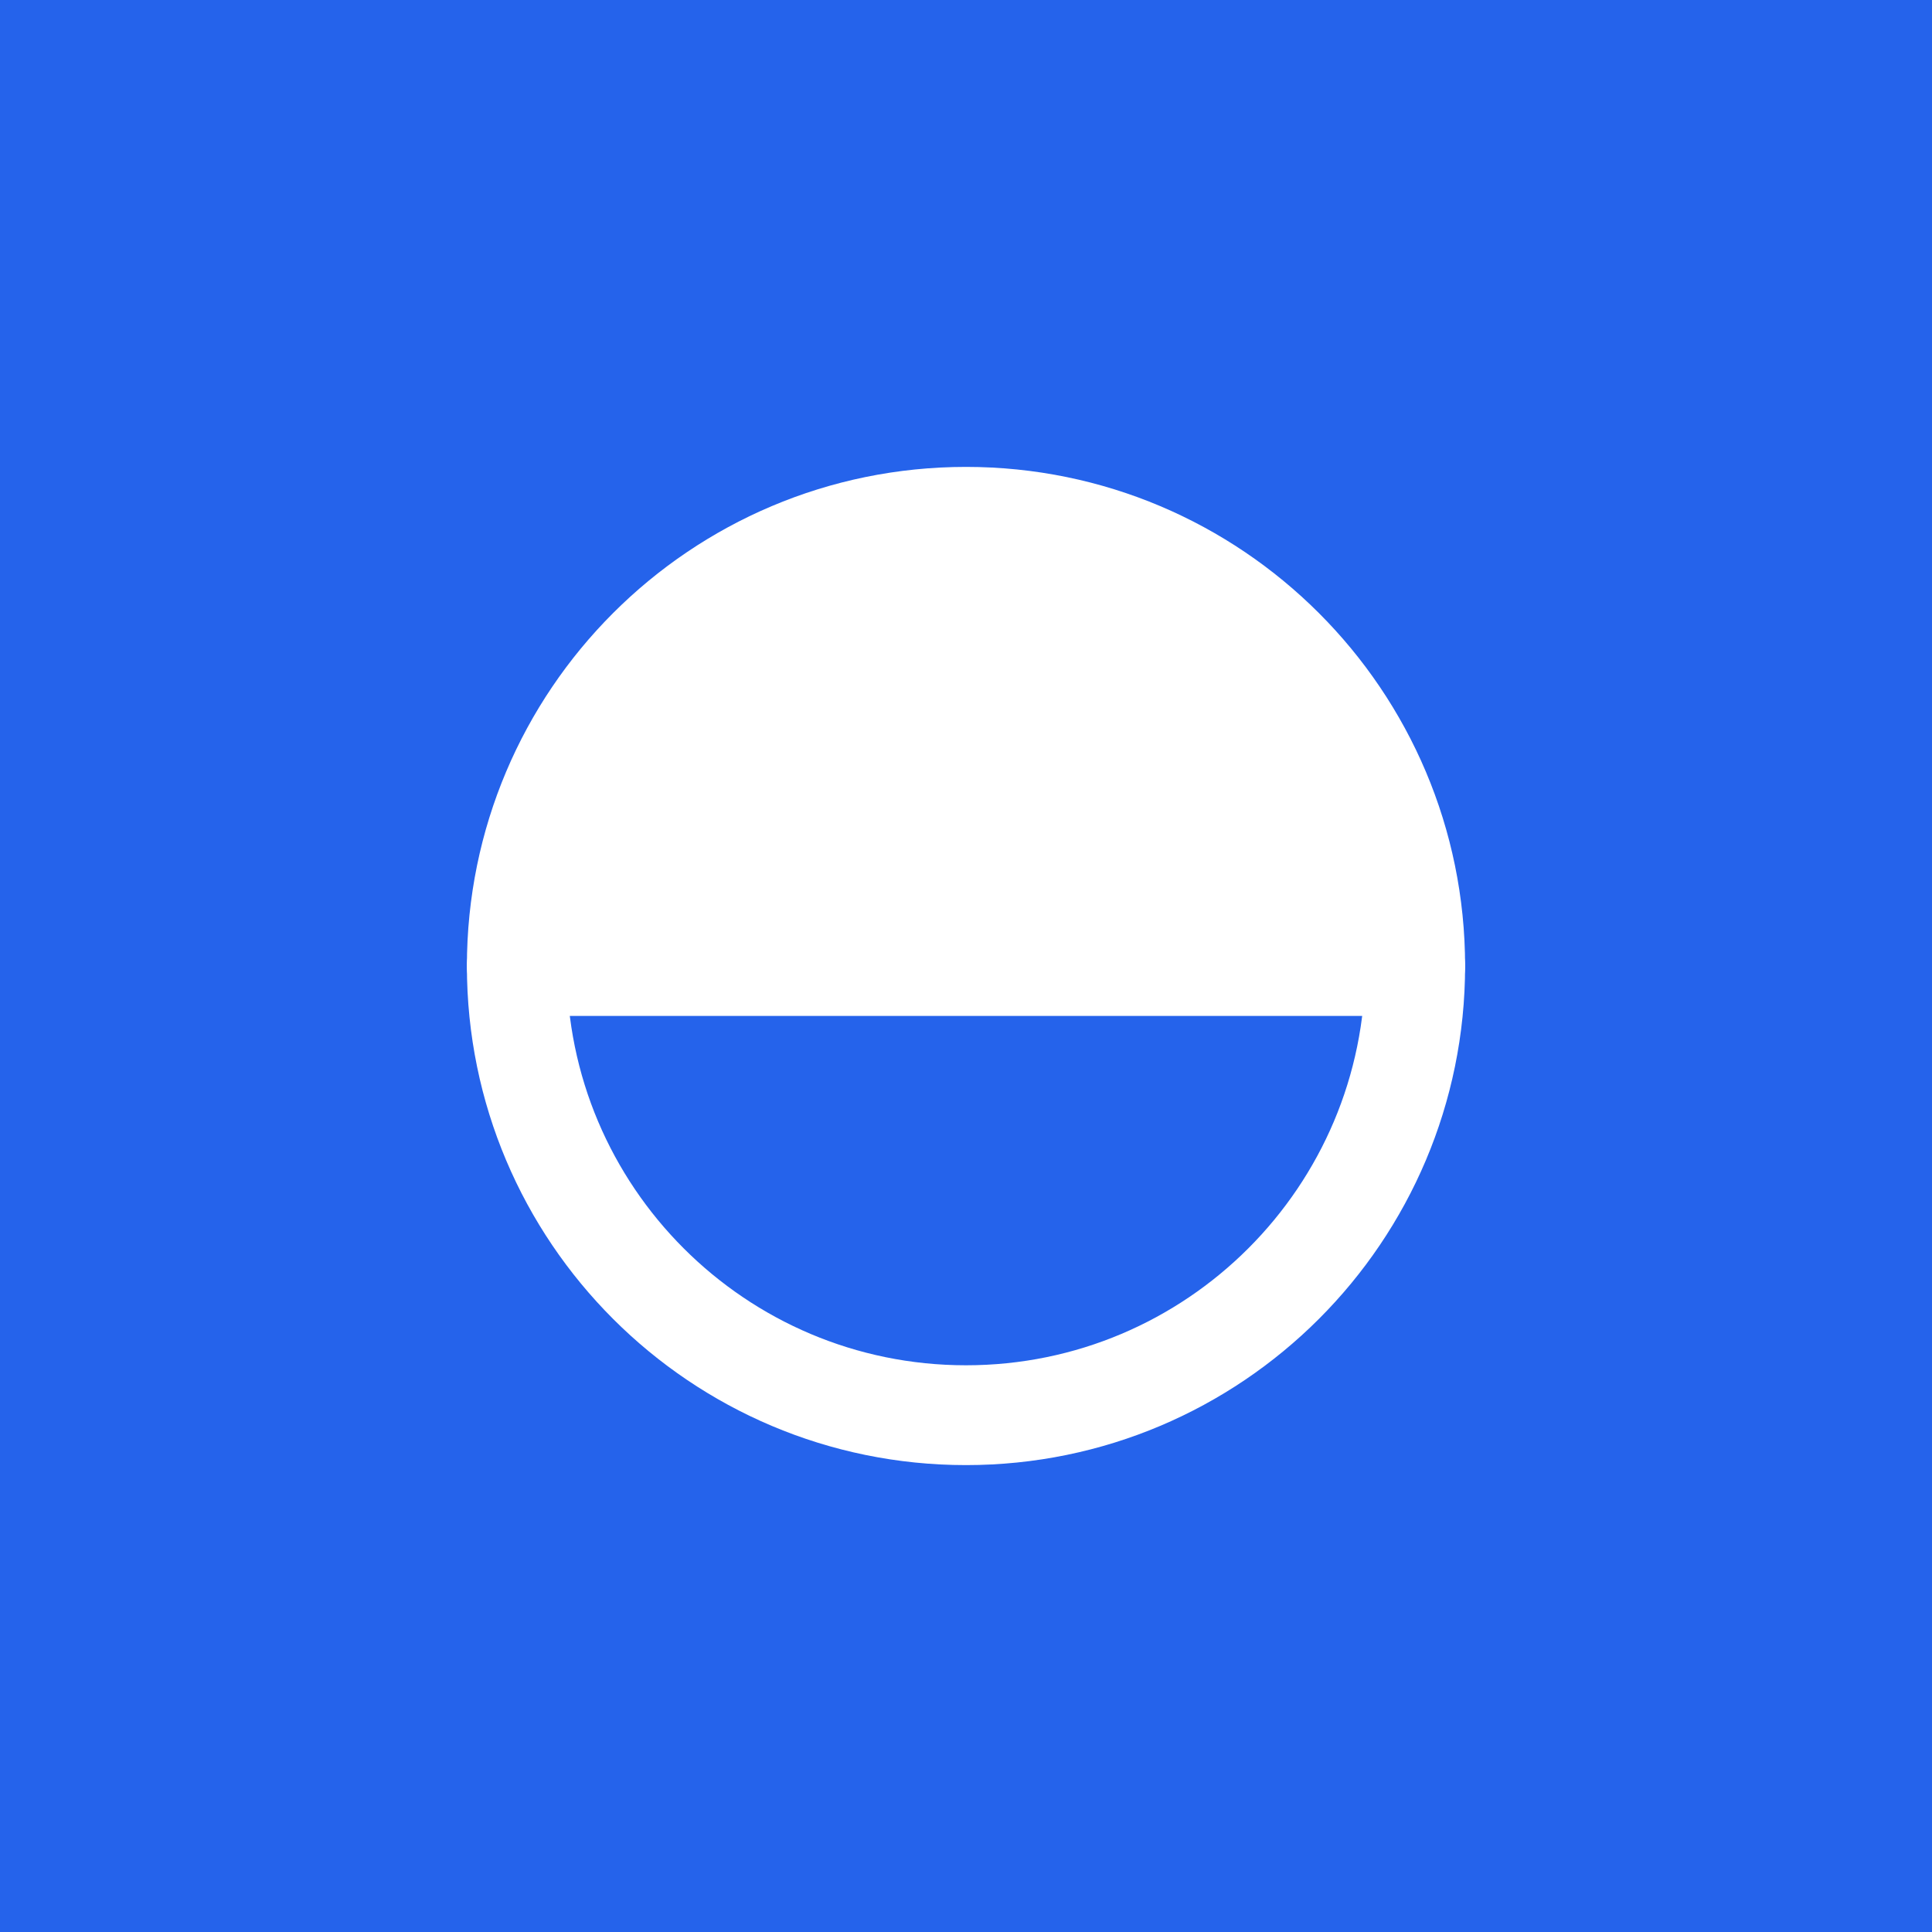
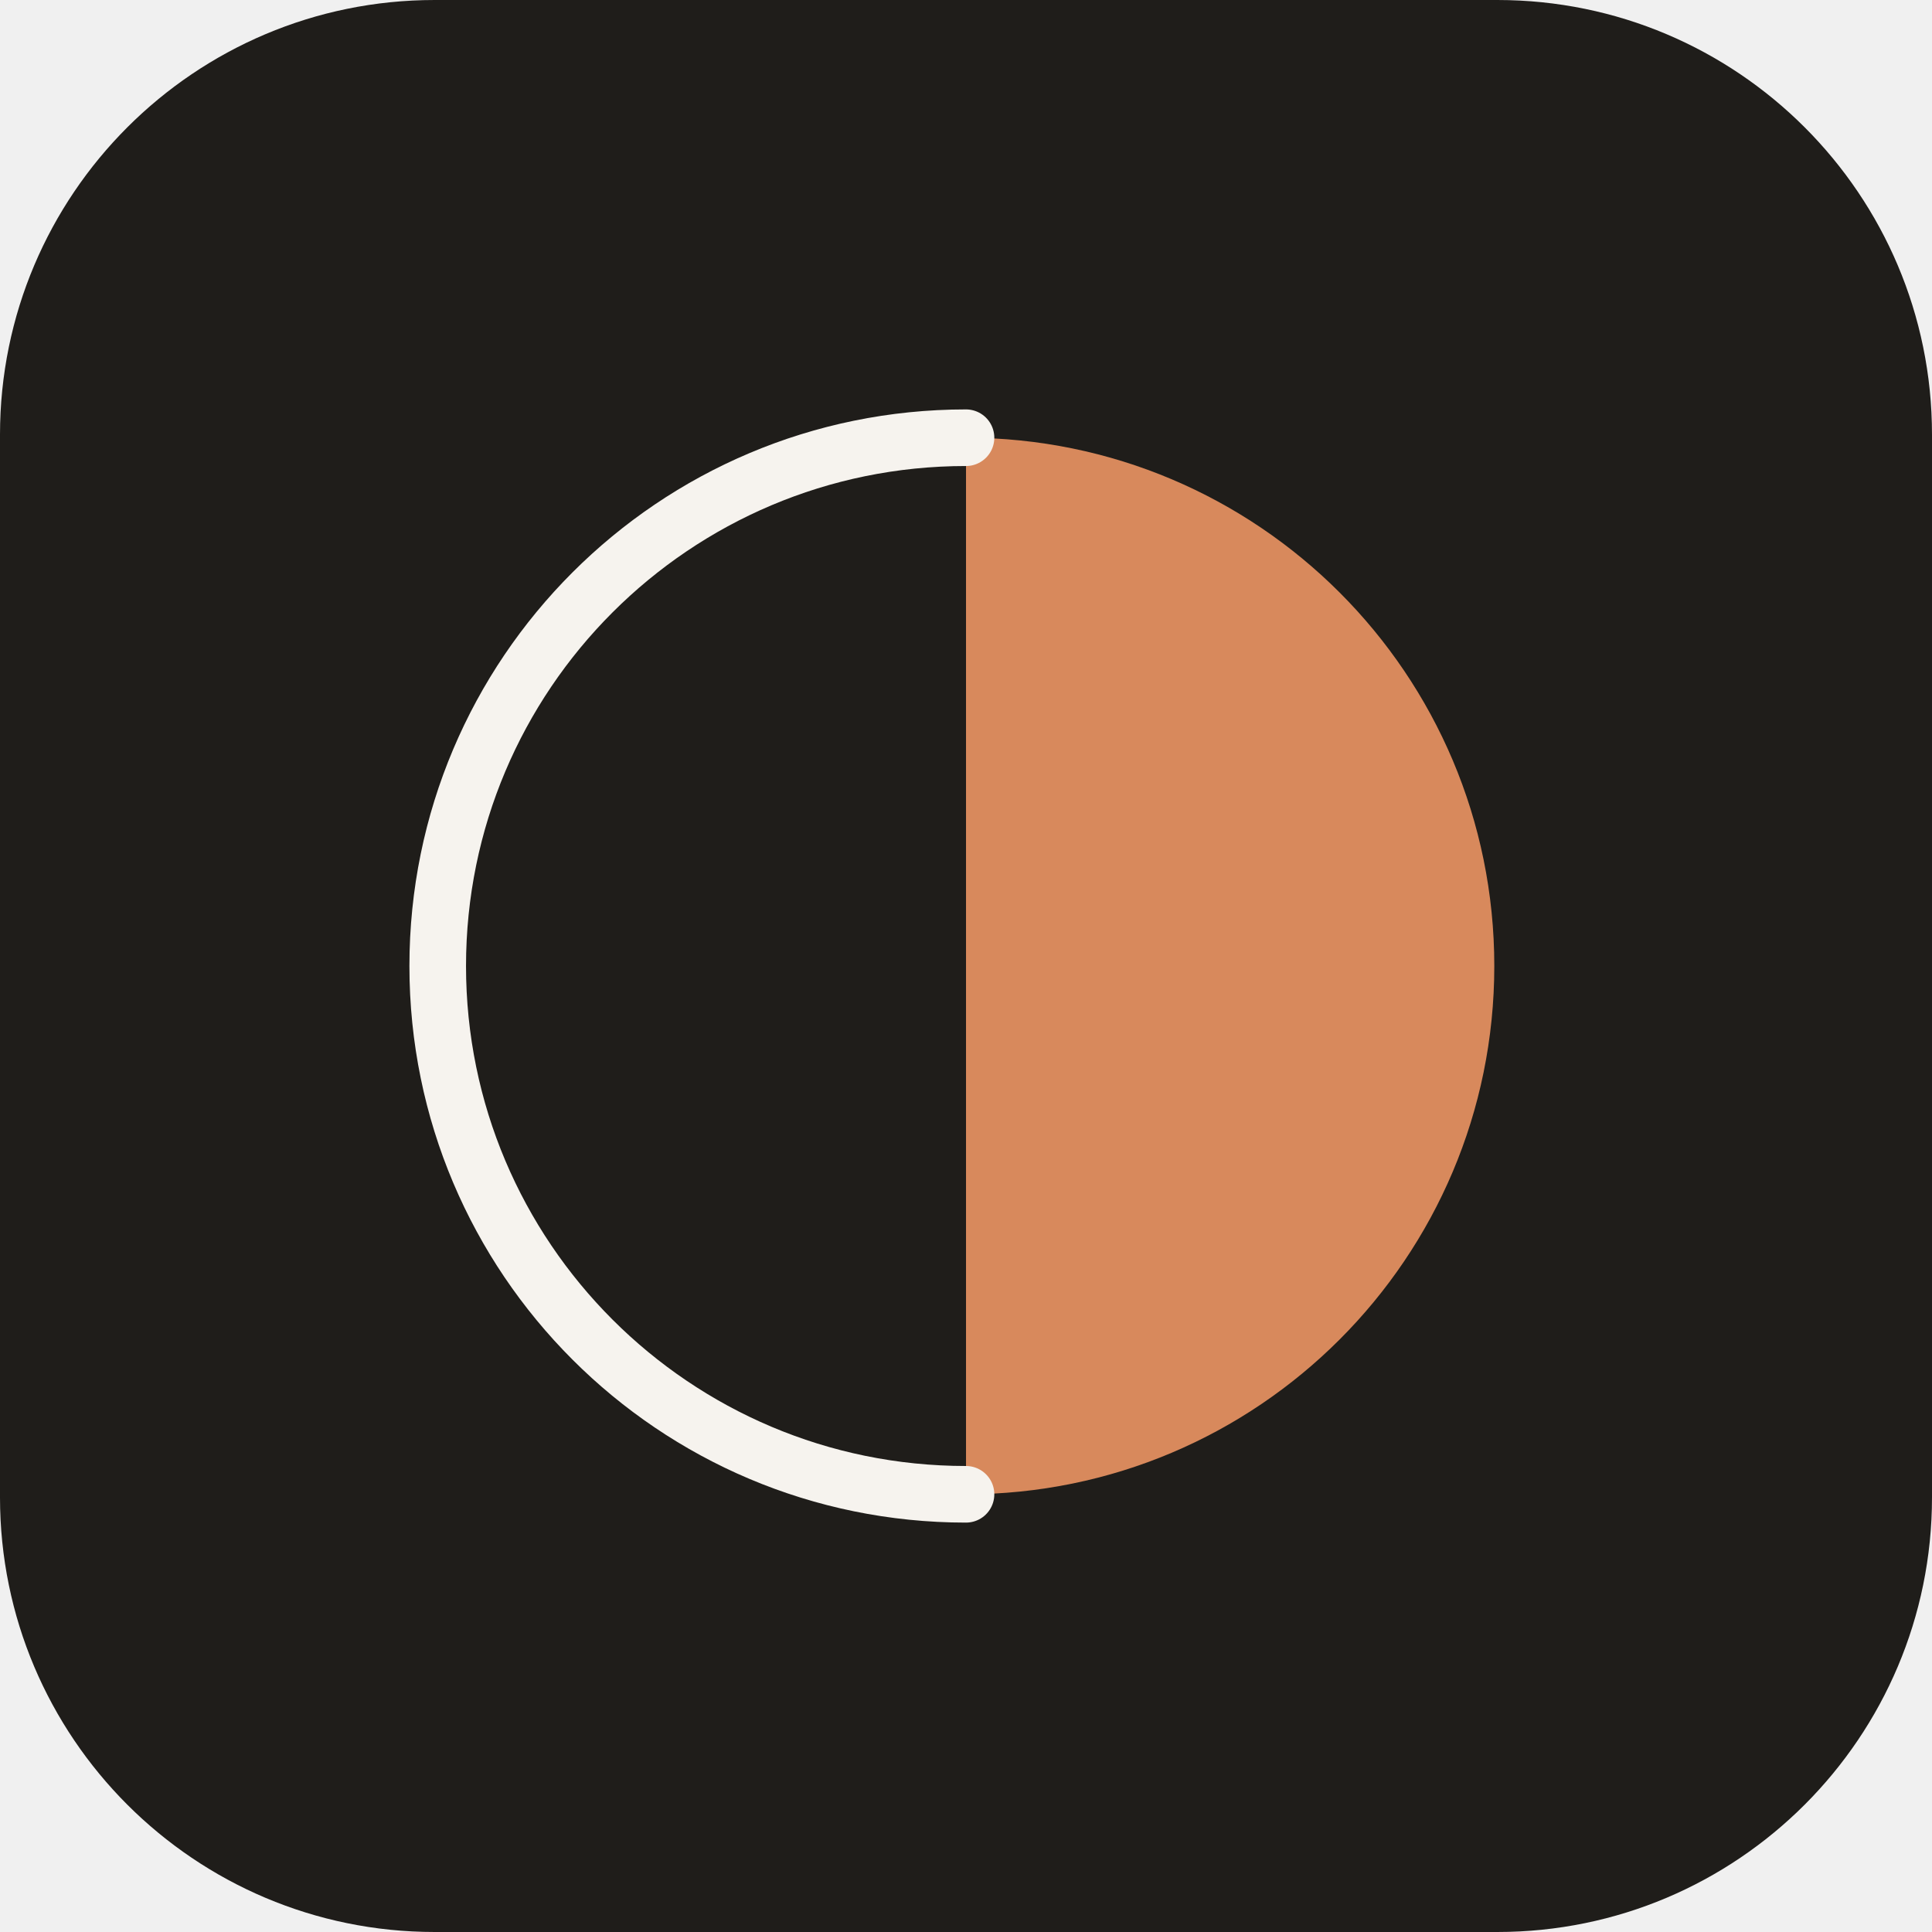
- <svg xmlns="http://www.w3.org/2000/svg" width="152" height="152" viewBox="0 0 152 152" fill="none">
-   <rect width="152" height="152" rx="0" fill="hsl(221.2 83.2% 53.3%)" />
-   <g transform="translate(28.88 28.88) scale(3.926667)" stroke="white" stroke-width="2" stroke-linecap="round" stroke-linejoin="round">
-     <circle cx="12" cy="12" r="9" />
-     <path d="M3 12a9 9 0 0 1 18 0Z" fill="white" stroke="none" />
-     <path d="M3 12h18" />
+ <svg xmlns="http://www.w3.org/2000/svg" width="152" height="152" viewBox="0 0 152 152" role="img" aria-label="Hemilake Studio">
+   <rect width="152" height="152" rx="34.20" fill="#1F1D1A" />
+   <g transform="translate(28.50 28.50) scale(1.4844)">
+     <path d="M32 4 A28 28 0 0 1 32 60 Z" fill="#D8895C" />
+     <path d="M32 4 A28 28 0 0 0 32 60" fill="none" stroke="#F6F3EE" stroke-width="3" stroke-linecap="round" />
  </g>
</svg>
